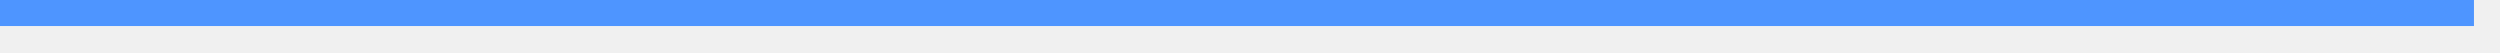
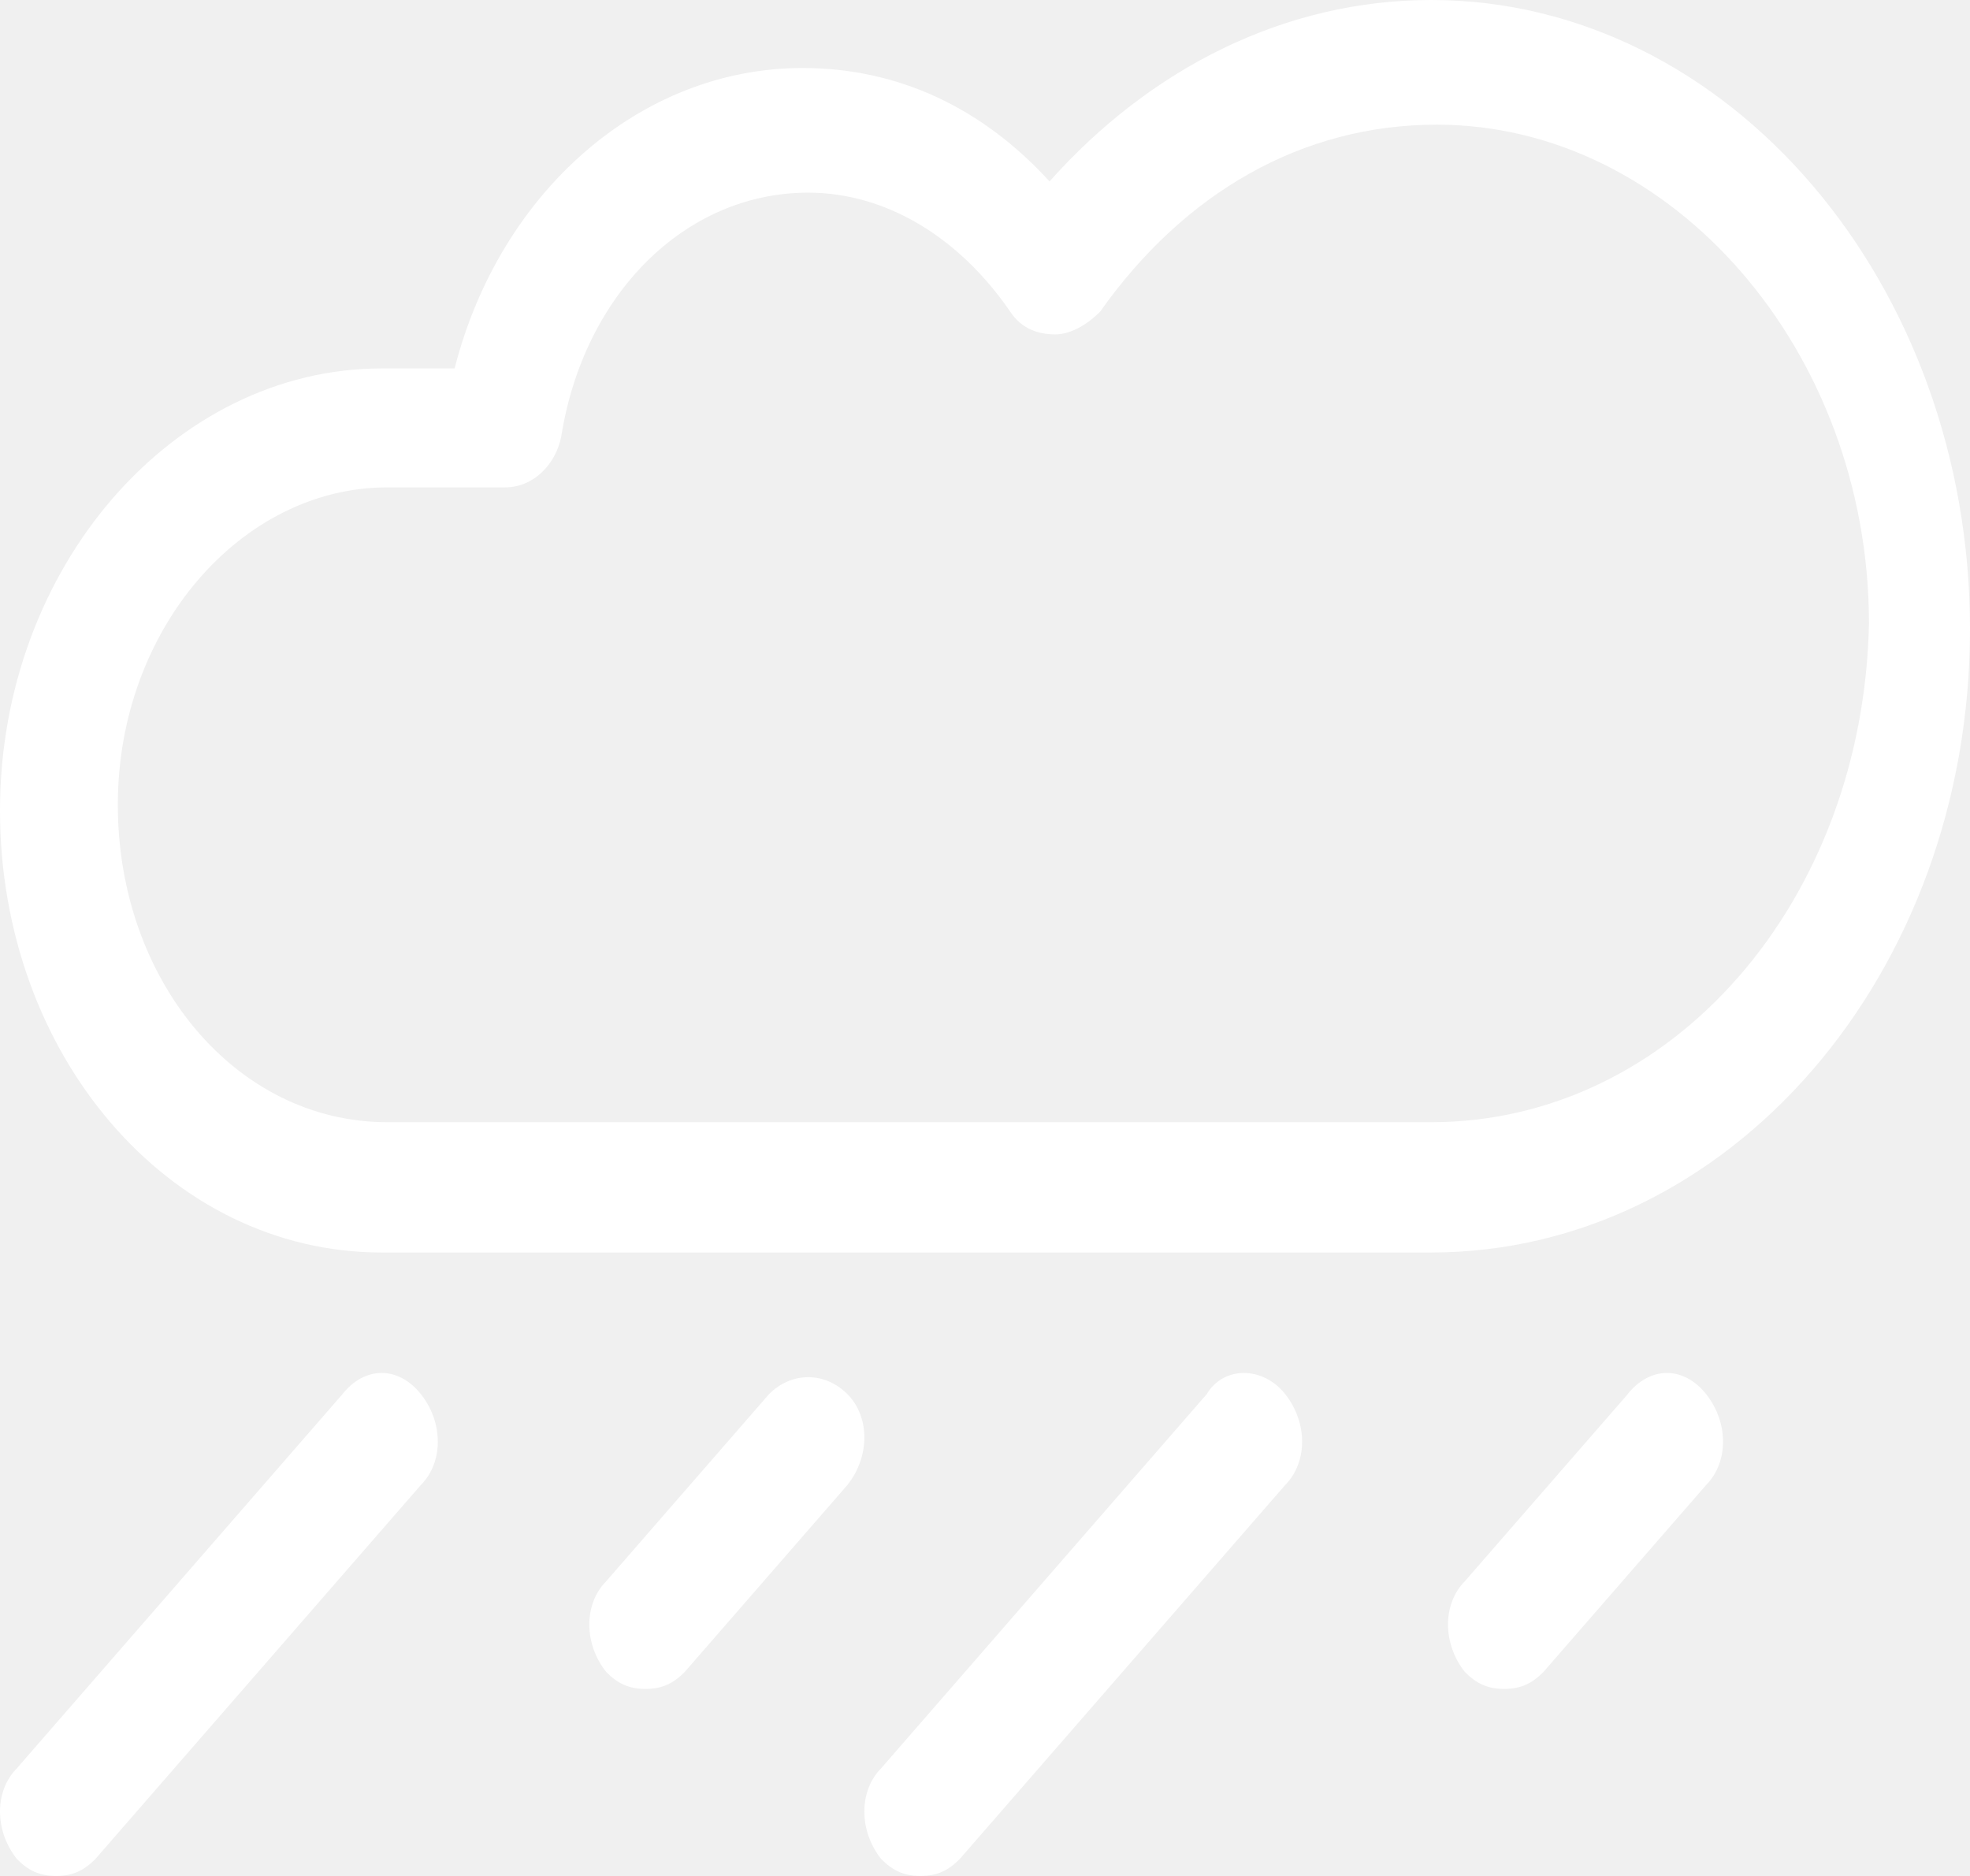
- <svg xmlns="http://www.w3.org/2000/svg" version="1.1" width="96px" height="2px">
-   <g transform="matrix(1 0 0 1 -8 -719 )">
-     <path d="M 0 0.5  L 95 0.5  " stroke-width="1" stroke="#4e95ff" fill="none" transform="matrix(1 0 0 1 8 719 )" />
+ <svg xmlns="http://www.w3.org/2000/svg" version="1.1" width="21px" height="20px">
+   <g transform="matrix(1 0 0 1 -48 -214 )">
+     <path d="M 21 6.707  C 21 3.021  18.427 0  15.256 0  C 13.701 0  12.265 0.725  11.188 1.934  C 10.47 1.148  9.573 0.725  8.556 0.725  C 6.821 0.725  5.325 2.054  4.846 3.928  C 4.846 3.928  4.068 3.928  4.068 3.928  C 1.855 3.928  0 6.042  0 8.641  C 0 11.239  1.795 13.353  4.068 13.353  C 4.068 13.353  15.256 13.353  15.256 13.353  C 18.427 13.353  21 10.393  21 6.707  Z M 15.256 11.964  C 15.256 11.964  4.128 11.964  4.128 11.964  C 2.513 11.964  1.256 10.453  1.256 8.58  C 1.256 6.707  2.573 5.196  4.128 5.196  C 4.128 5.196  5.385 5.196  5.385 5.196  C 5.684 5.196  5.923 4.955  5.983 4.653  C 6.222 3.142  7.299 2.054  8.615 2.054  C 9.453 2.054  10.231 2.538  10.769 3.323  C 10.889 3.505  11.068 3.565  11.248 3.565  C 11.427 3.565  11.607 3.444  11.727 3.323  C 12.624 2.054  13.88 1.329  15.316 1.329  C 17.829 1.329  19.923 3.746  19.923 6.646  C 19.863 9.607  17.829 11.964  15.256 11.964  Z M 3.65 14.864  C 3.65 14.864  0.18 18.852  0.18 18.852  C -0.06 19.094  -0.06 19.517  0.18 19.819  C 0.299 19.94  0.419 20  0.598 20  C 0.778 20  0.897 19.94  1.017 19.819  C 1.017 19.819  4.487 15.831  4.487 15.831  C 4.727 15.589  4.727 15.166  4.487 14.864  C 4.248 14.562  3.889 14.562  3.65 14.864  Z M 9.034 15.831  C 9.274 15.529  9.274 15.106  9.034 14.864  C 8.795 14.622  8.436 14.622  8.197 14.864  C 8.197 14.864  6.462 16.858  6.462 16.858  C 6.222 17.1  6.222 17.523  6.462 17.825  C 6.581 17.946  6.701 18.006  6.88 18.006  C 7.06 18.006  7.18 17.946  7.299 17.825  C 7.299 17.825  9.034 15.831  9.034 15.831  Z M 17.351 14.864  C 17.351 14.864  15.615 16.858  15.615 16.858  C 15.376 17.1  15.376 17.523  15.615 17.825  C 15.735 17.946  15.855 18.006  16.034 18.006  C 16.214 18.006  16.333 17.946  16.453 17.825  C 16.453 17.825  18.188 15.831  18.188 15.831  C 18.427 15.589  18.427 15.166  18.188 14.864  C 17.949 14.562  17.59 14.562  17.35 14.864  Z M 13.701 14.864  C 13.462 14.562  13.043 14.562  12.863 14.864  C 12.863 14.864  9.393 18.852  9.393 18.852  C 9.154 19.094  9.154 19.517  9.393 19.819  C 9.513 19.94  9.633 20  9.812 20  C 9.992 20  10.111 19.94  10.231 19.819  C 10.231 19.819  13.701 15.831  13.701 15.831  C 13.94 15.589  13.94 15.166  13.701 14.864  Z " fill-rule="nonzero" fill="#ffffff" stroke="none" transform="matrix(1 0 0 1 48 214 )" />
  </g>
</svg>
